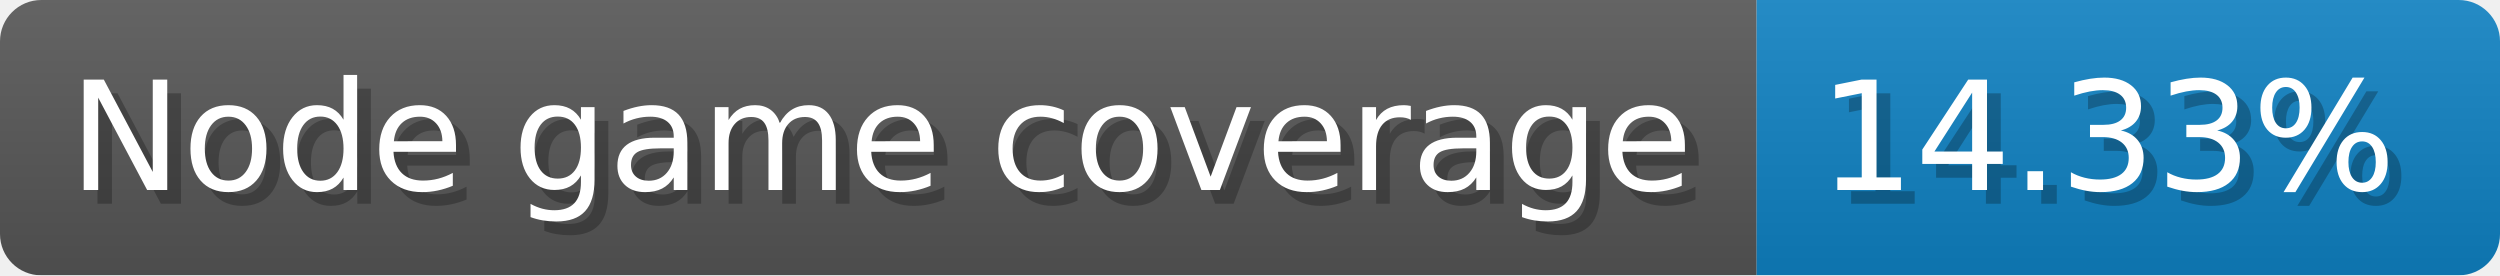
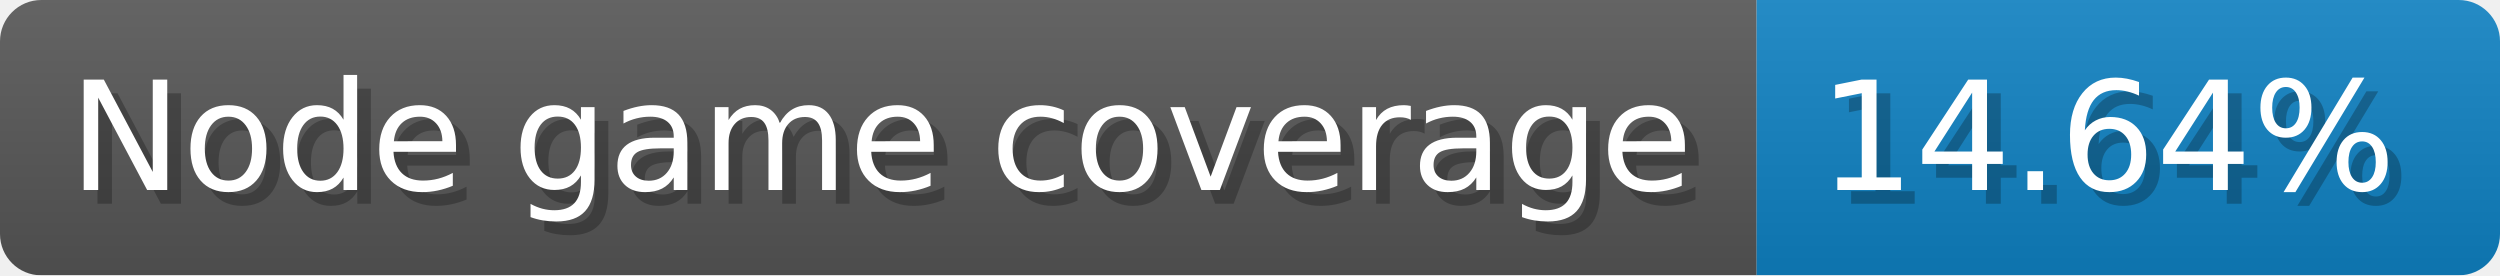
- <svg xmlns="http://www.w3.org/2000/svg" width="181.6" height="20" viewBox="0 0 1816 200" role="img" aria-label="Node game coverage: 14.33%">
+ <svg xmlns="http://www.w3.org/2000/svg" width="181.6" height="20" viewBox="0 0 1816 200" role="img" aria-label="Node game coverage: 14.64%">
  <linearGradient id="a" x2="0" y2="100%">
    <stop offset="0" stop-opacity=".1" stop-color="#EEE" />
    <stop offset="1" stop-opacity=".1" />
  </linearGradient>
  <mask id="m">
    <rect width="1816" height="200" rx="30" fill="#FFF" />
  </mask>
  <g mask="url(#m)">
    <rect width="1276" height="200" fill="#555" />
    <rect width="540" height="200" fill="#0f80c1" x="1276" />
    <rect width="1816" height="200" fill="url(#a)" />
  </g>
  <g aria-hidden="true" fill="#fff" text-anchor="start" font-family="Verdana,DejaVu Sans,sans-serif" font-size="110">
    <text x="60" y="148" textLength="1176" fill="#000" opacity="0.25">Node game coverage</text>
    <text x="50" y="138" textLength="1176">Node game coverage</text>
-     <text x="1331" y="148" textLength="440" fill="#000" opacity="0.25">14.33%</text>
-     <text x="1321" y="138" textLength="440">14.33%</text>
+     <text x="1331" y="148" textLength="440" fill="#000" opacity="0.25">14.64%</text>
+     <text x="1321" y="138" textLength="440">14.64%</text>
  </g>
</svg>
